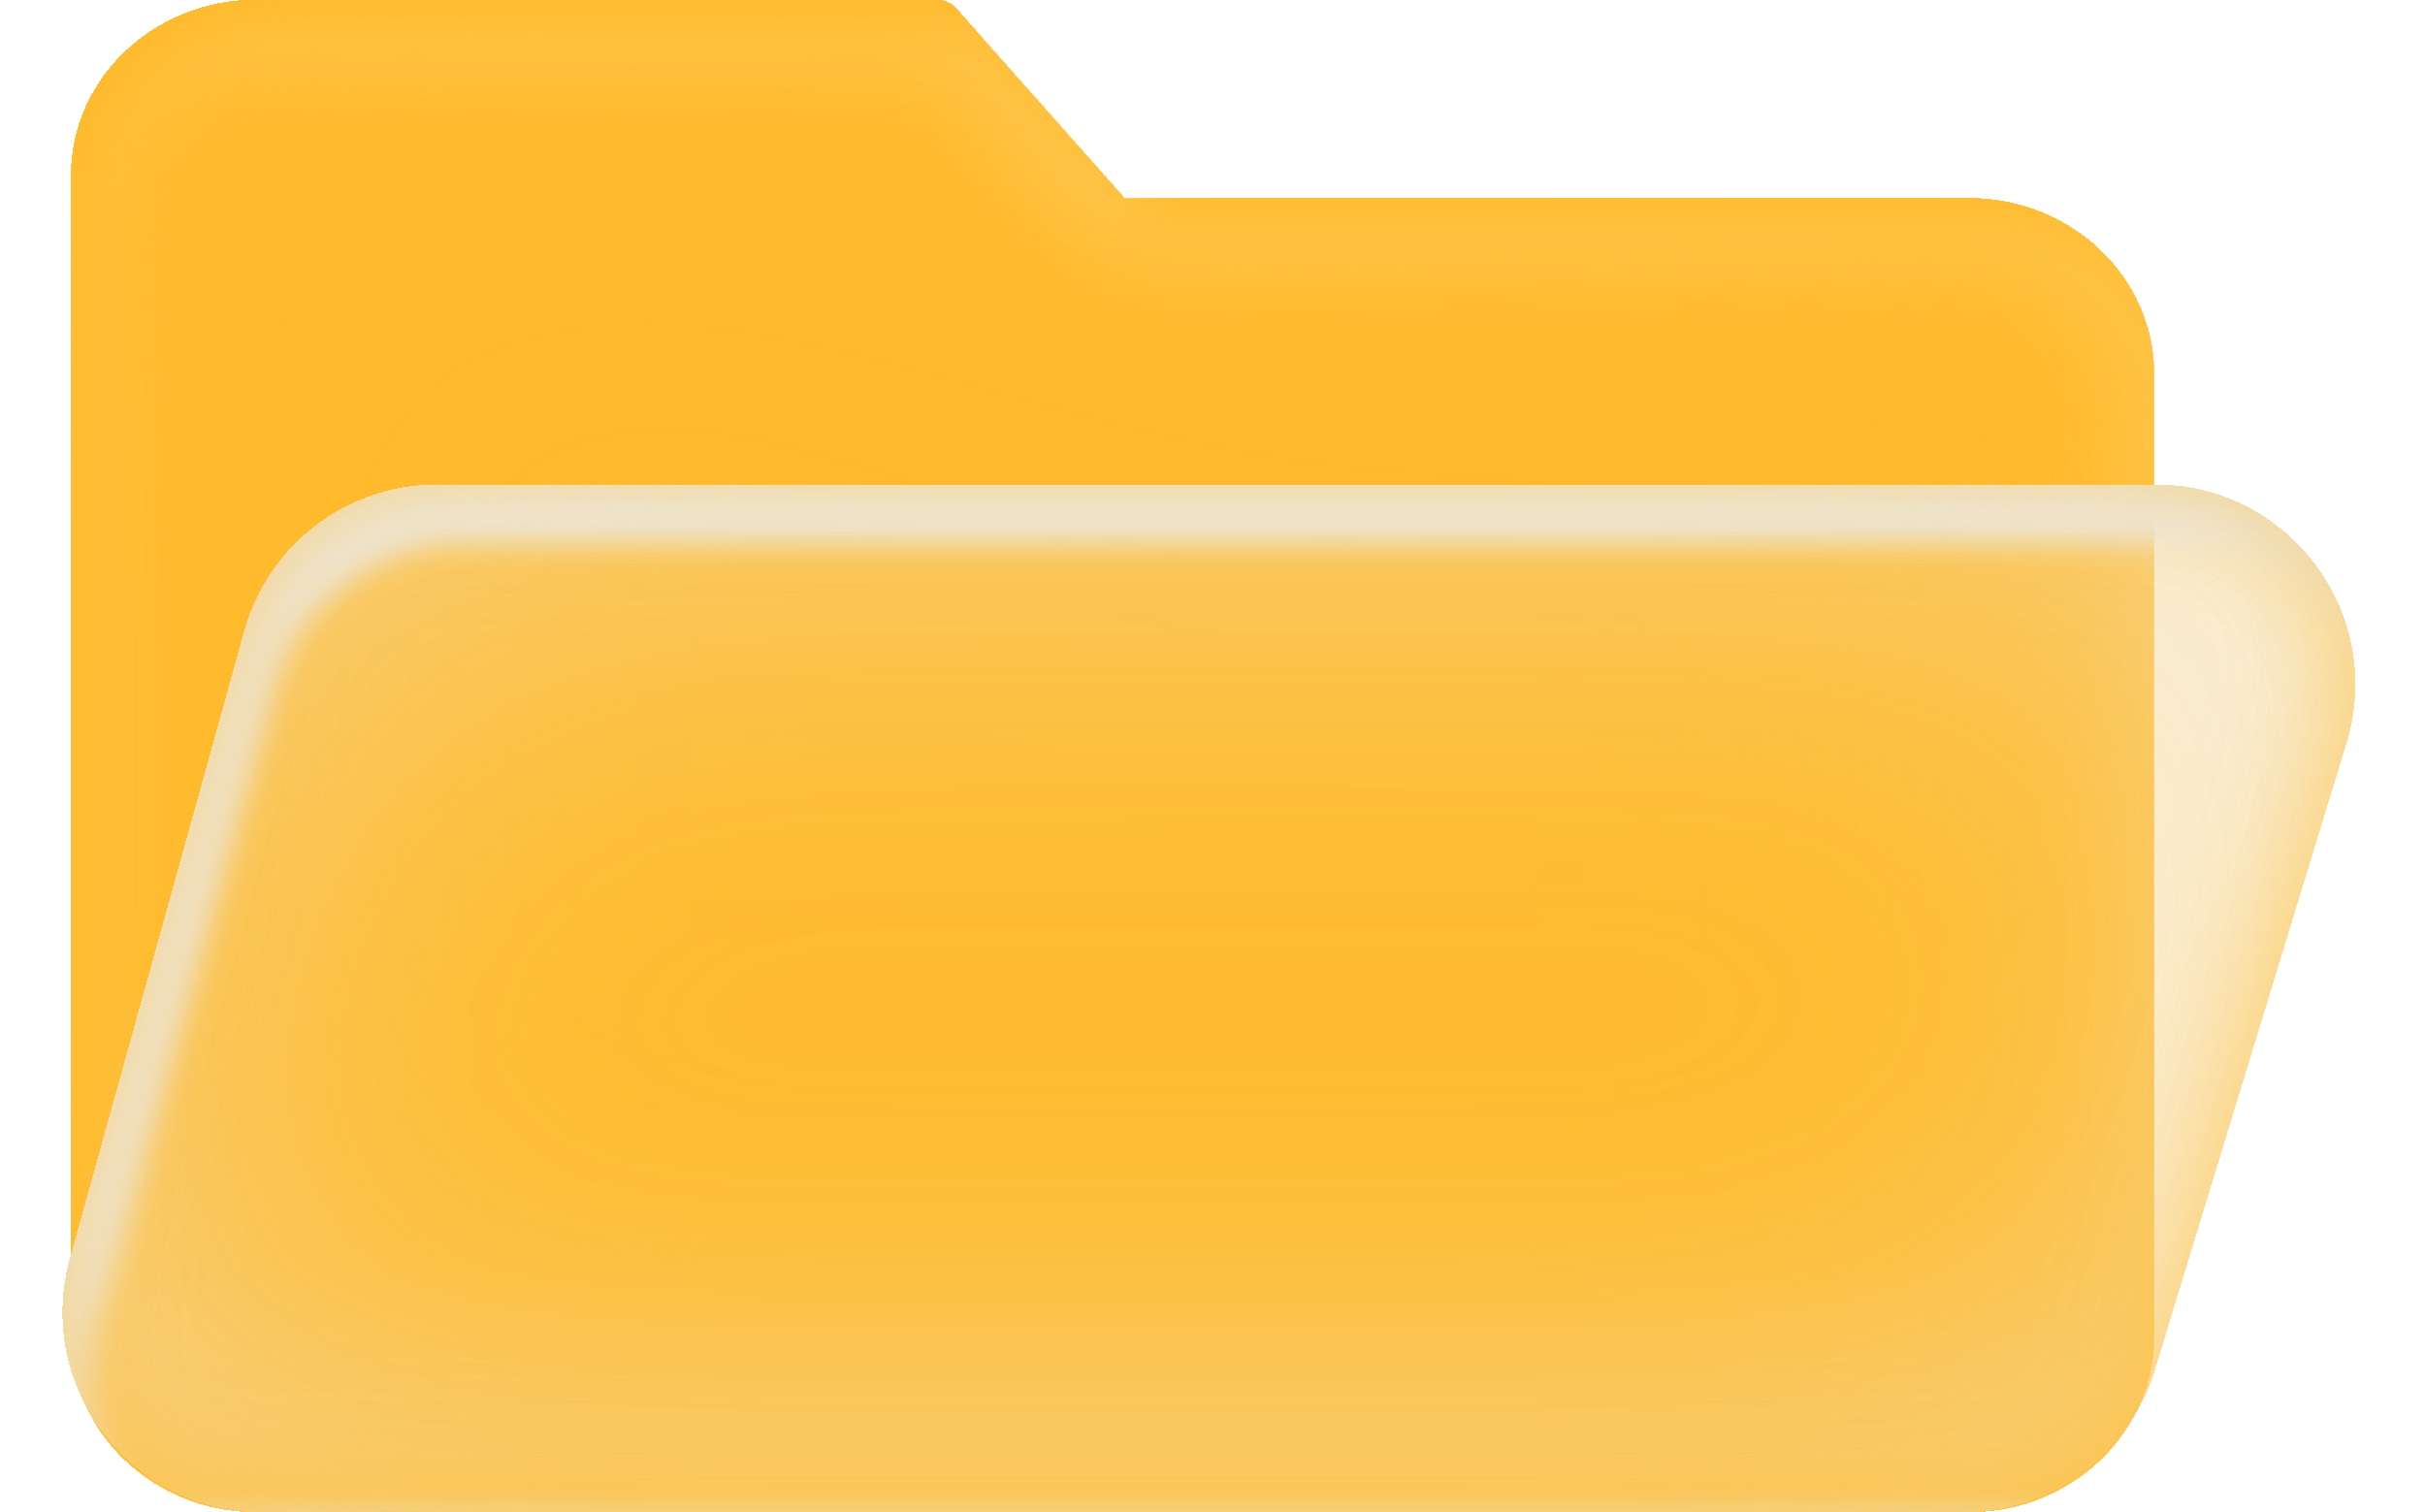
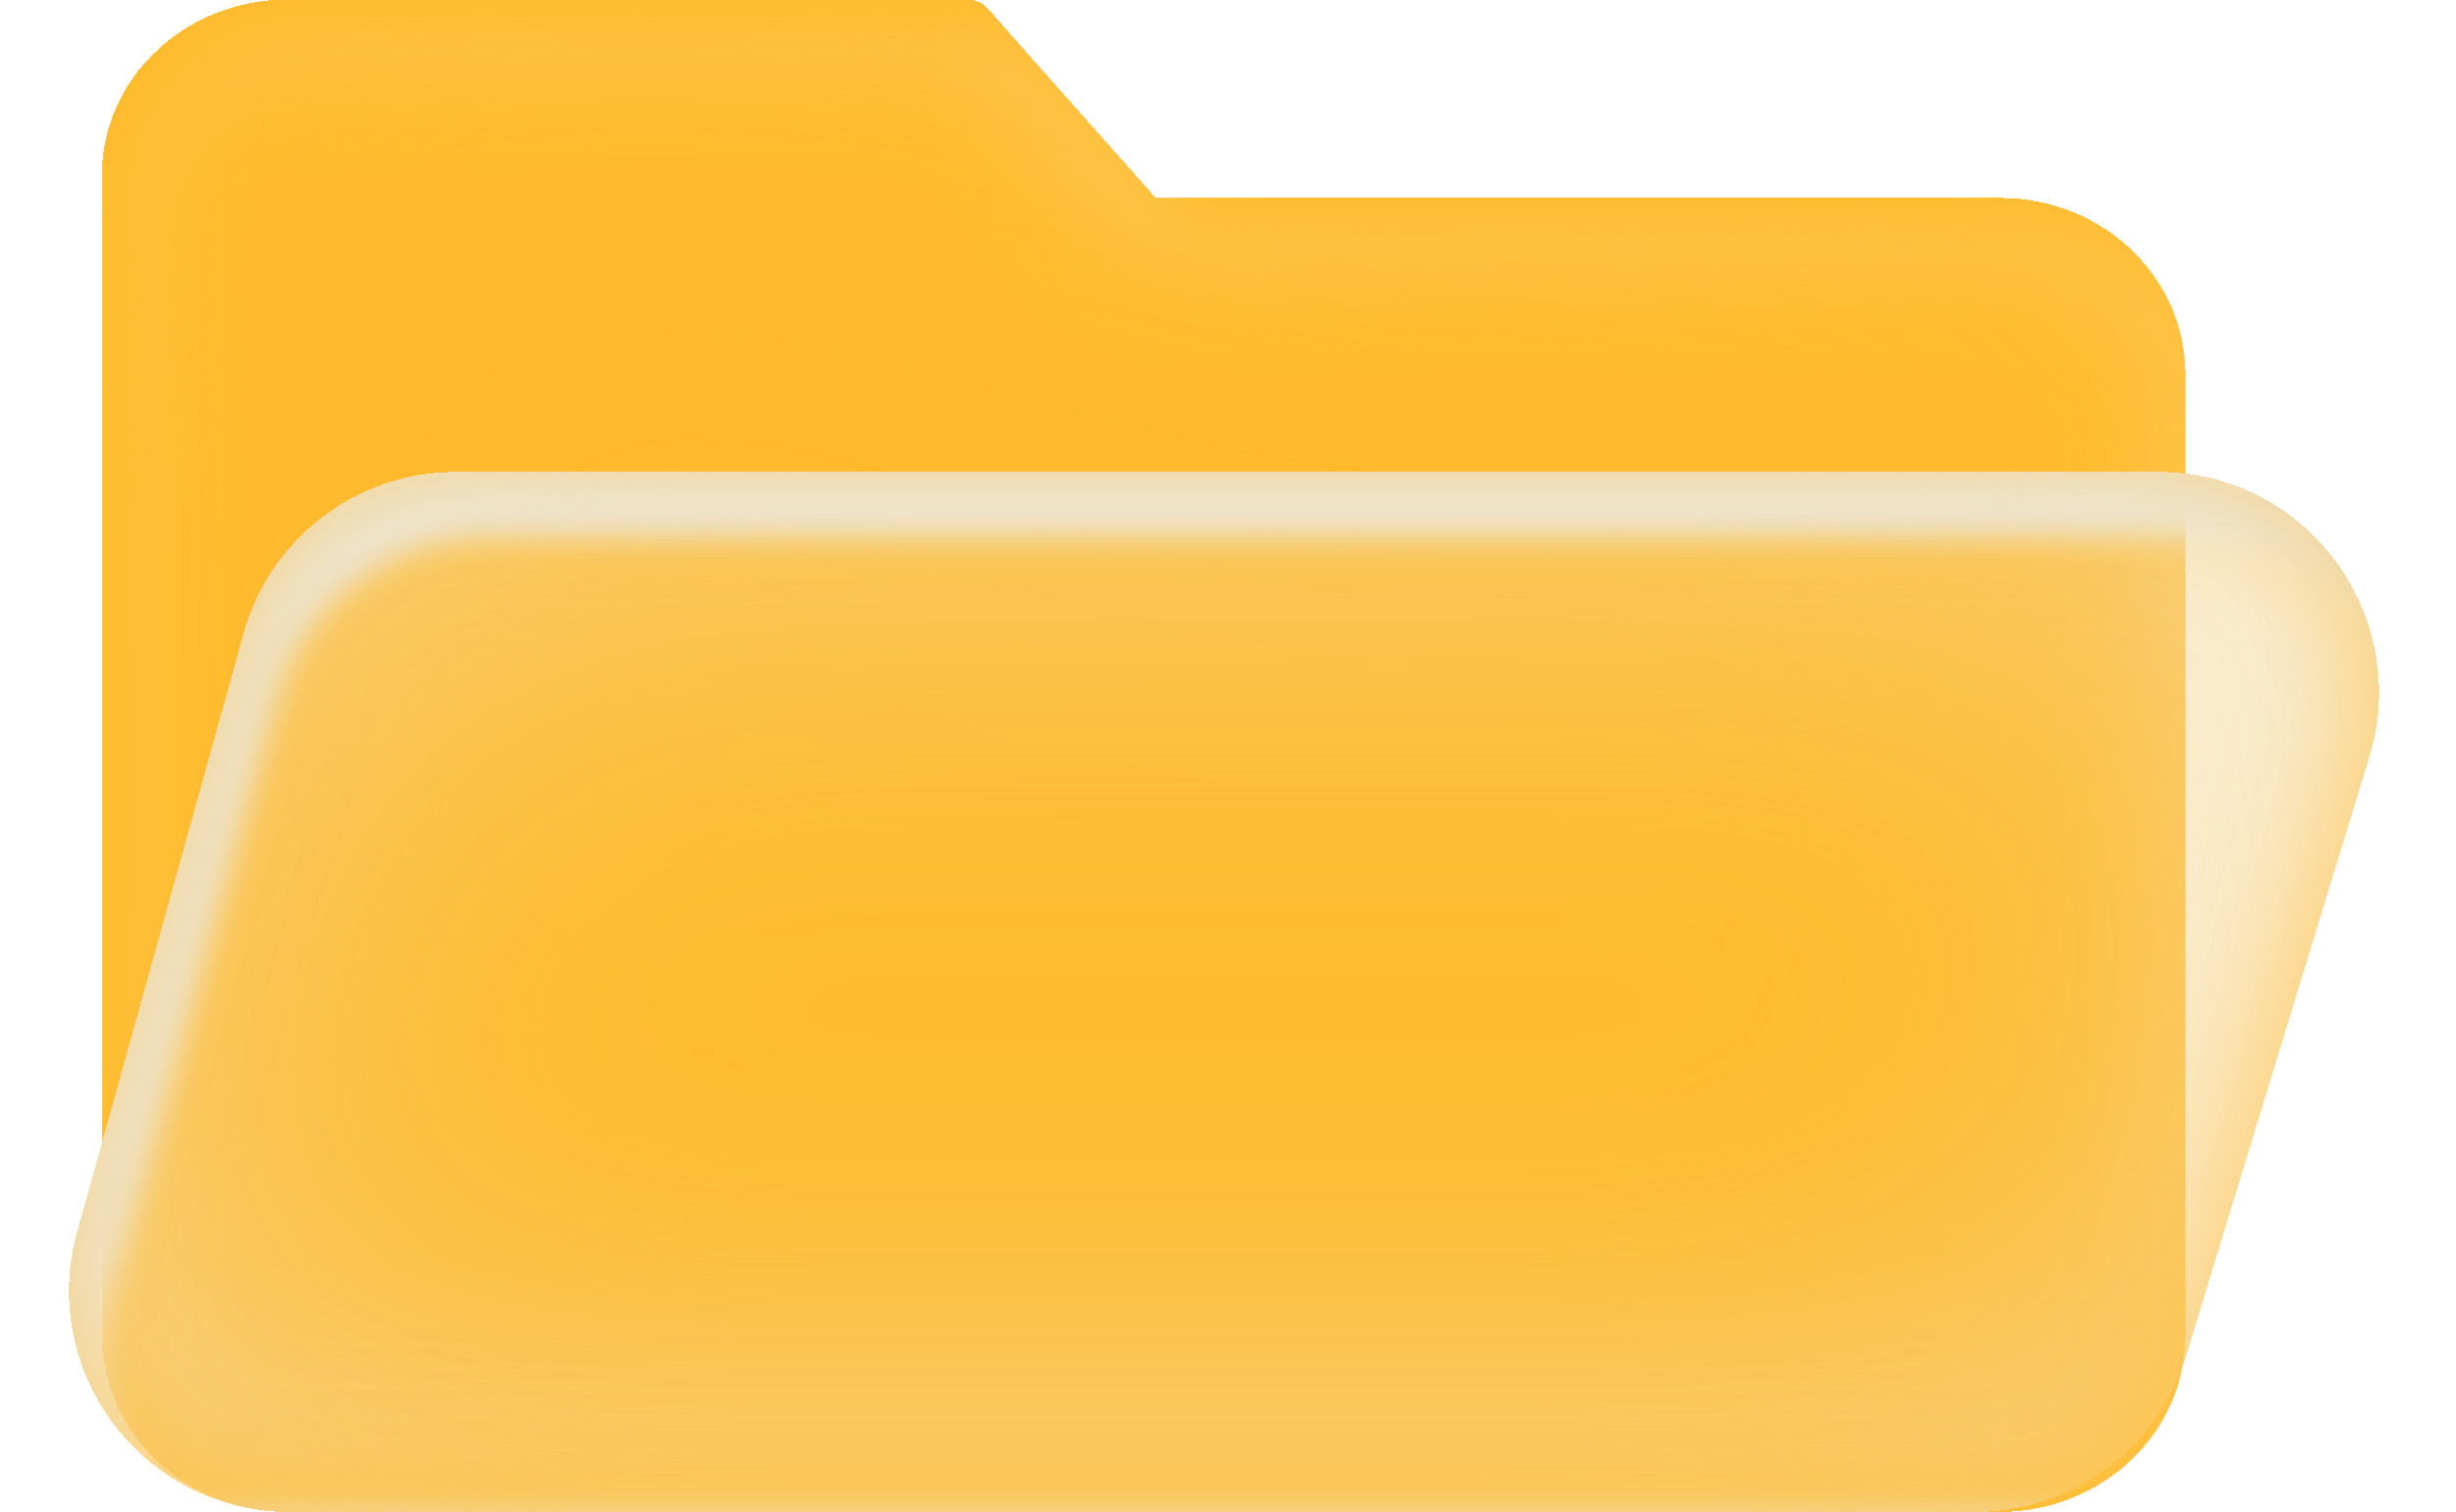
- <svg xmlns="http://www.w3.org/2000/svg" width="85" height="53" viewBox="0 0 85 53" fill="none">
-   <g filter="url(#filter0_biiii_224_1320)">
-     <path d="M69.059 6.955H39.415L33.511 0.305C33.334 0.105 33.07 -0.008 32.795 0H8.941C5.371 0.034 2.496 2.787 2.5 6.169V46.839C2.5 50.218 5.373 52.967 8.941 53H69.059C72.626 52.967 75.5 50.218 75.5 46.839V13.116C75.5 9.737 72.626 6.989 69.059 6.955Z" fill="#FFBB2D" />
+ <svg xmlns="http://www.w3.org/2000/svg" width="78" height="48" viewBox="0 0 78 48" fill="none">
+   <g filter="url(#filter0_biiii_360_329)">
+     <path d="M63.557 6.299H36.699L31.349 0.277C31.189 0.095 30.95 -0.007 30.701 0H9.088C5.853 0.031 3.249 2.524 3.252 5.587V42.42C3.252 45.48 5.856 47.97 9.088 48H63.557C66.789 47.97 69.393 45.48 69.393 42.42V11.879C69.393 8.819 66.789 6.329 63.557 6.299Z" fill="#FFBB2D" />
  </g>
-   <g filter="url(#filter1_biiii_224_1320)">
-     <path d="M8.576 22.127C9.418 19.097 12.176 17 15.321 17H75.54C80.245 17 83.61 21.548 82.234 26.047L75.508 48.047C74.609 50.99 71.892 53 68.814 53H9.209C4.58 53 1.226 48.587 2.465 44.127L8.576 22.127Z" fill="#FFBB2D" fill-opacity="0.3" />
+   <g filter="url(#filter1_biiii_360_329)">
+     <path d="M7.751 20.125C8.594 17.096 11.352 15 14.495 15H68.537C73.242 15 76.608 19.549 75.231 24.049L69.416 43.048C68.515 45.991 65.799 48 62.722 48H9.212C4.582 48 1.228 43.585 2.468 39.125L7.751 20.125Z" fill="#FFBB2D" fill-opacity="0.3" />
  </g>
  <defs>
-     <filter id="filter0_biiii_224_1320" x="-1.5" y="-4" width="81" height="61" filterUnits="userSpaceOnUse" color-interpolation-filters="sRGB">
+     <filter id="filter0_biiii_360_329" x="-0.748" y="-4" width="74.14" height="56" filterUnits="userSpaceOnUse" color-interpolation-filters="sRGB">
      <feFlood flood-opacity="0" result="BackgroundImageFix" />
      <feGaussianBlur in="BackgroundImageFix" stdDeviation="2" />
-       <feComposite in2="SourceAlpha" operator="in" result="effect1_backgroundBlur_224_1320" />
-       <feBlend mode="normal" in="SourceGraphic" in2="effect1_backgroundBlur_224_1320" result="shape" />
+       <feComposite in2="SourceAlpha" operator="in" result="effect1_backgroundBlur_360_329" />
+       <feBlend mode="normal" in="SourceGraphic" in2="effect1_backgroundBlur_360_329" result="shape" />
      <feColorMatrix in="SourceAlpha" type="matrix" values="0 0 0 0 0 0 0 0 0 0 0 0 0 0 0 0 0 0 127 0" result="hardAlpha" />
      <feOffset dy="1" />
      <feGaussianBlur stdDeviation="2" />
      <feComposite in2="hardAlpha" operator="arithmetic" k2="-1" k3="1" />
      <feColorMatrix type="matrix" values="0 0 0 0 1 0 0 0 0 1 0 0 0 0 1 0 0 0 0.4 0" />
-       <feBlend mode="normal" in2="shape" result="effect2_innerShadow_224_1320" />
+       <feBlend mode="normal" in2="shape" result="effect2_innerShadow_360_329" />
      <feColorMatrix in="SourceAlpha" type="matrix" values="0 0 0 0 0 0 0 0 0 0 0 0 0 0 0 0 0 0 127 0" result="hardAlpha" />
      <feOffset dy="-1" />
      <feGaussianBlur stdDeviation="2" />
      <feComposite in2="hardAlpha" operator="arithmetic" k2="-1" k3="1" />
      <feColorMatrix type="matrix" values="0 0 0 0 1 0 0 0 0 0.733 0 0 0 0 0.176 0 0 0 0.4 0" />
-       <feBlend mode="normal" in2="effect2_innerShadow_224_1320" result="effect3_innerShadow_224_1320" />
+       <feBlend mode="normal" in2="effect2_innerShadow_360_329" result="effect3_innerShadow_360_329" />
      <feColorMatrix in="SourceAlpha" type="matrix" values="0 0 0 0 0 0 0 0 0 0 0 0 0 0 0 0 0 0 127 0" result="hardAlpha" />
      <feOffset dy="1" />
      <feGaussianBlur stdDeviation="22" />
      <feComposite in2="hardAlpha" operator="arithmetic" k2="-1" k3="1" />
      <feColorMatrix type="matrix" values="0 0 0 0 1 0 0 0 0 0.733 0 0 0 0 0.176 0 0 0 0.5 0" />
-       <feBlend mode="normal" in2="effect3_innerShadow_224_1320" result="effect4_innerShadow_224_1320" />
+       <feBlend mode="normal" in2="effect3_innerShadow_360_329" result="effect4_innerShadow_360_329" />
      <feColorMatrix in="SourceAlpha" type="matrix" values="0 0 0 0 0 0 0 0 0 0 0 0 0 0 0 0 0 0 127 0" result="hardAlpha" />
      <feOffset dx="1" dy="1" />
      <feGaussianBlur stdDeviation="1" />
      <feComposite in2="hardAlpha" operator="arithmetic" k2="-1" k3="1" />
      <feColorMatrix type="matrix" values="0 0 0 0 1 0 0 0 0 0.733 0 0 0 0 0.176 0 0 0 1 0" />
-       <feBlend mode="normal" in2="effect4_innerShadow_224_1320" result="effect5_innerShadow_224_1320" />
+       <feBlend mode="normal" in2="effect4_innerShadow_360_329" result="effect5_innerShadow_360_329" />
    </filter>
-     <filter id="filter1_biiii_224_1320" x="-1.795" y="13" width="88.34" height="44" filterUnits="userSpaceOnUse" color-interpolation-filters="sRGB">
+     <filter id="filter1_biiii_360_329" x="-1.792" y="11" width="81.334" height="41" filterUnits="userSpaceOnUse" color-interpolation-filters="sRGB">
      <feFlood flood-opacity="0" result="BackgroundImageFix" />
      <feGaussianBlur in="BackgroundImageFix" stdDeviation="2" />
-       <feComposite in2="SourceAlpha" operator="in" result="effect1_backgroundBlur_224_1320" />
-       <feBlend mode="normal" in="SourceGraphic" in2="effect1_backgroundBlur_224_1320" result="shape" />
+       <feComposite in2="SourceAlpha" operator="in" result="effect1_backgroundBlur_360_329" />
+       <feBlend mode="normal" in="SourceGraphic" in2="effect1_backgroundBlur_360_329" result="shape" />
      <feColorMatrix in="SourceAlpha" type="matrix" values="0 0 0 0 0 0 0 0 0 0 0 0 0 0 0 0 0 0 127 0" result="hardAlpha" />
      <feOffset dx="1" dy="2" />
      <feGaussianBlur stdDeviation="0.5" />
      <feComposite in2="hardAlpha" operator="arithmetic" k2="-1" k3="1" />
      <feColorMatrix type="matrix" values="0 0 0 0 0.918 0 0 0 0 0.933 0 0 0 0 0.957 0 0 0 1 0" />
-       <feBlend mode="normal" in2="shape" result="effect2_innerShadow_224_1320" />
+       <feBlend mode="normal" in2="shape" result="effect2_innerShadow_360_329" />
      <feColorMatrix in="SourceAlpha" type="matrix" values="0 0 0 0 0 0 0 0 0 0 0 0 0 0 0 0 0 0 127 0" result="hardAlpha" />
      <feOffset dy="1" />
      <feGaussianBlur stdDeviation="22" />
      <feComposite in2="hardAlpha" operator="arithmetic" k2="-1" k3="1" />
      <feColorMatrix type="matrix" values="0 0 0 0 0.918 0 0 0 0 0.933 0 0 0 0 0.957 0 0 0 0.5 0" />
-       <feBlend mode="normal" in2="effect2_innerShadow_224_1320" result="effect3_innerShadow_224_1320" />
+       <feBlend mode="normal" in2="effect2_innerShadow_360_329" result="effect3_innerShadow_360_329" />
      <feColorMatrix in="SourceAlpha" type="matrix" values="0 0 0 0 0 0 0 0 0 0 0 0 0 0 0 0 0 0 127 0" result="hardAlpha" />
      <feOffset dy="-1" />
      <feGaussianBlur stdDeviation="2" />
      <feComposite in2="hardAlpha" operator="arithmetic" k2="-1" k3="1" />
      <feColorMatrix type="matrix" values="0 0 0 0 1 0 0 0 0 0.733 0 0 0 0 0.176 0 0 0 0.5 0" />
-       <feBlend mode="normal" in2="effect3_innerShadow_224_1320" result="effect4_innerShadow_224_1320" />
+       <feBlend mode="normal" in2="effect3_innerShadow_360_329" result="effect4_innerShadow_360_329" />
      <feColorMatrix in="SourceAlpha" type="matrix" values="0 0 0 0 0 0 0 0 0 0 0 0 0 0 0 0 0 0 127 0" result="hardAlpha" />
      <feOffset dy="1" />
      <feGaussianBlur stdDeviation="2" />
      <feComposite in2="hardAlpha" operator="arithmetic" k2="-1" k3="1" />
      <feColorMatrix type="matrix" values="0 0 0 0 1 0 0 0 0 0.733 0 0 0 0 0.176 0 0 0 0.3 0" />
-       <feBlend mode="normal" in2="effect4_innerShadow_224_1320" result="effect5_innerShadow_224_1320" />
+       <feBlend mode="normal" in2="effect4_innerShadow_360_329" result="effect5_innerShadow_360_329" />
    </filter>
  </defs>
</svg>
